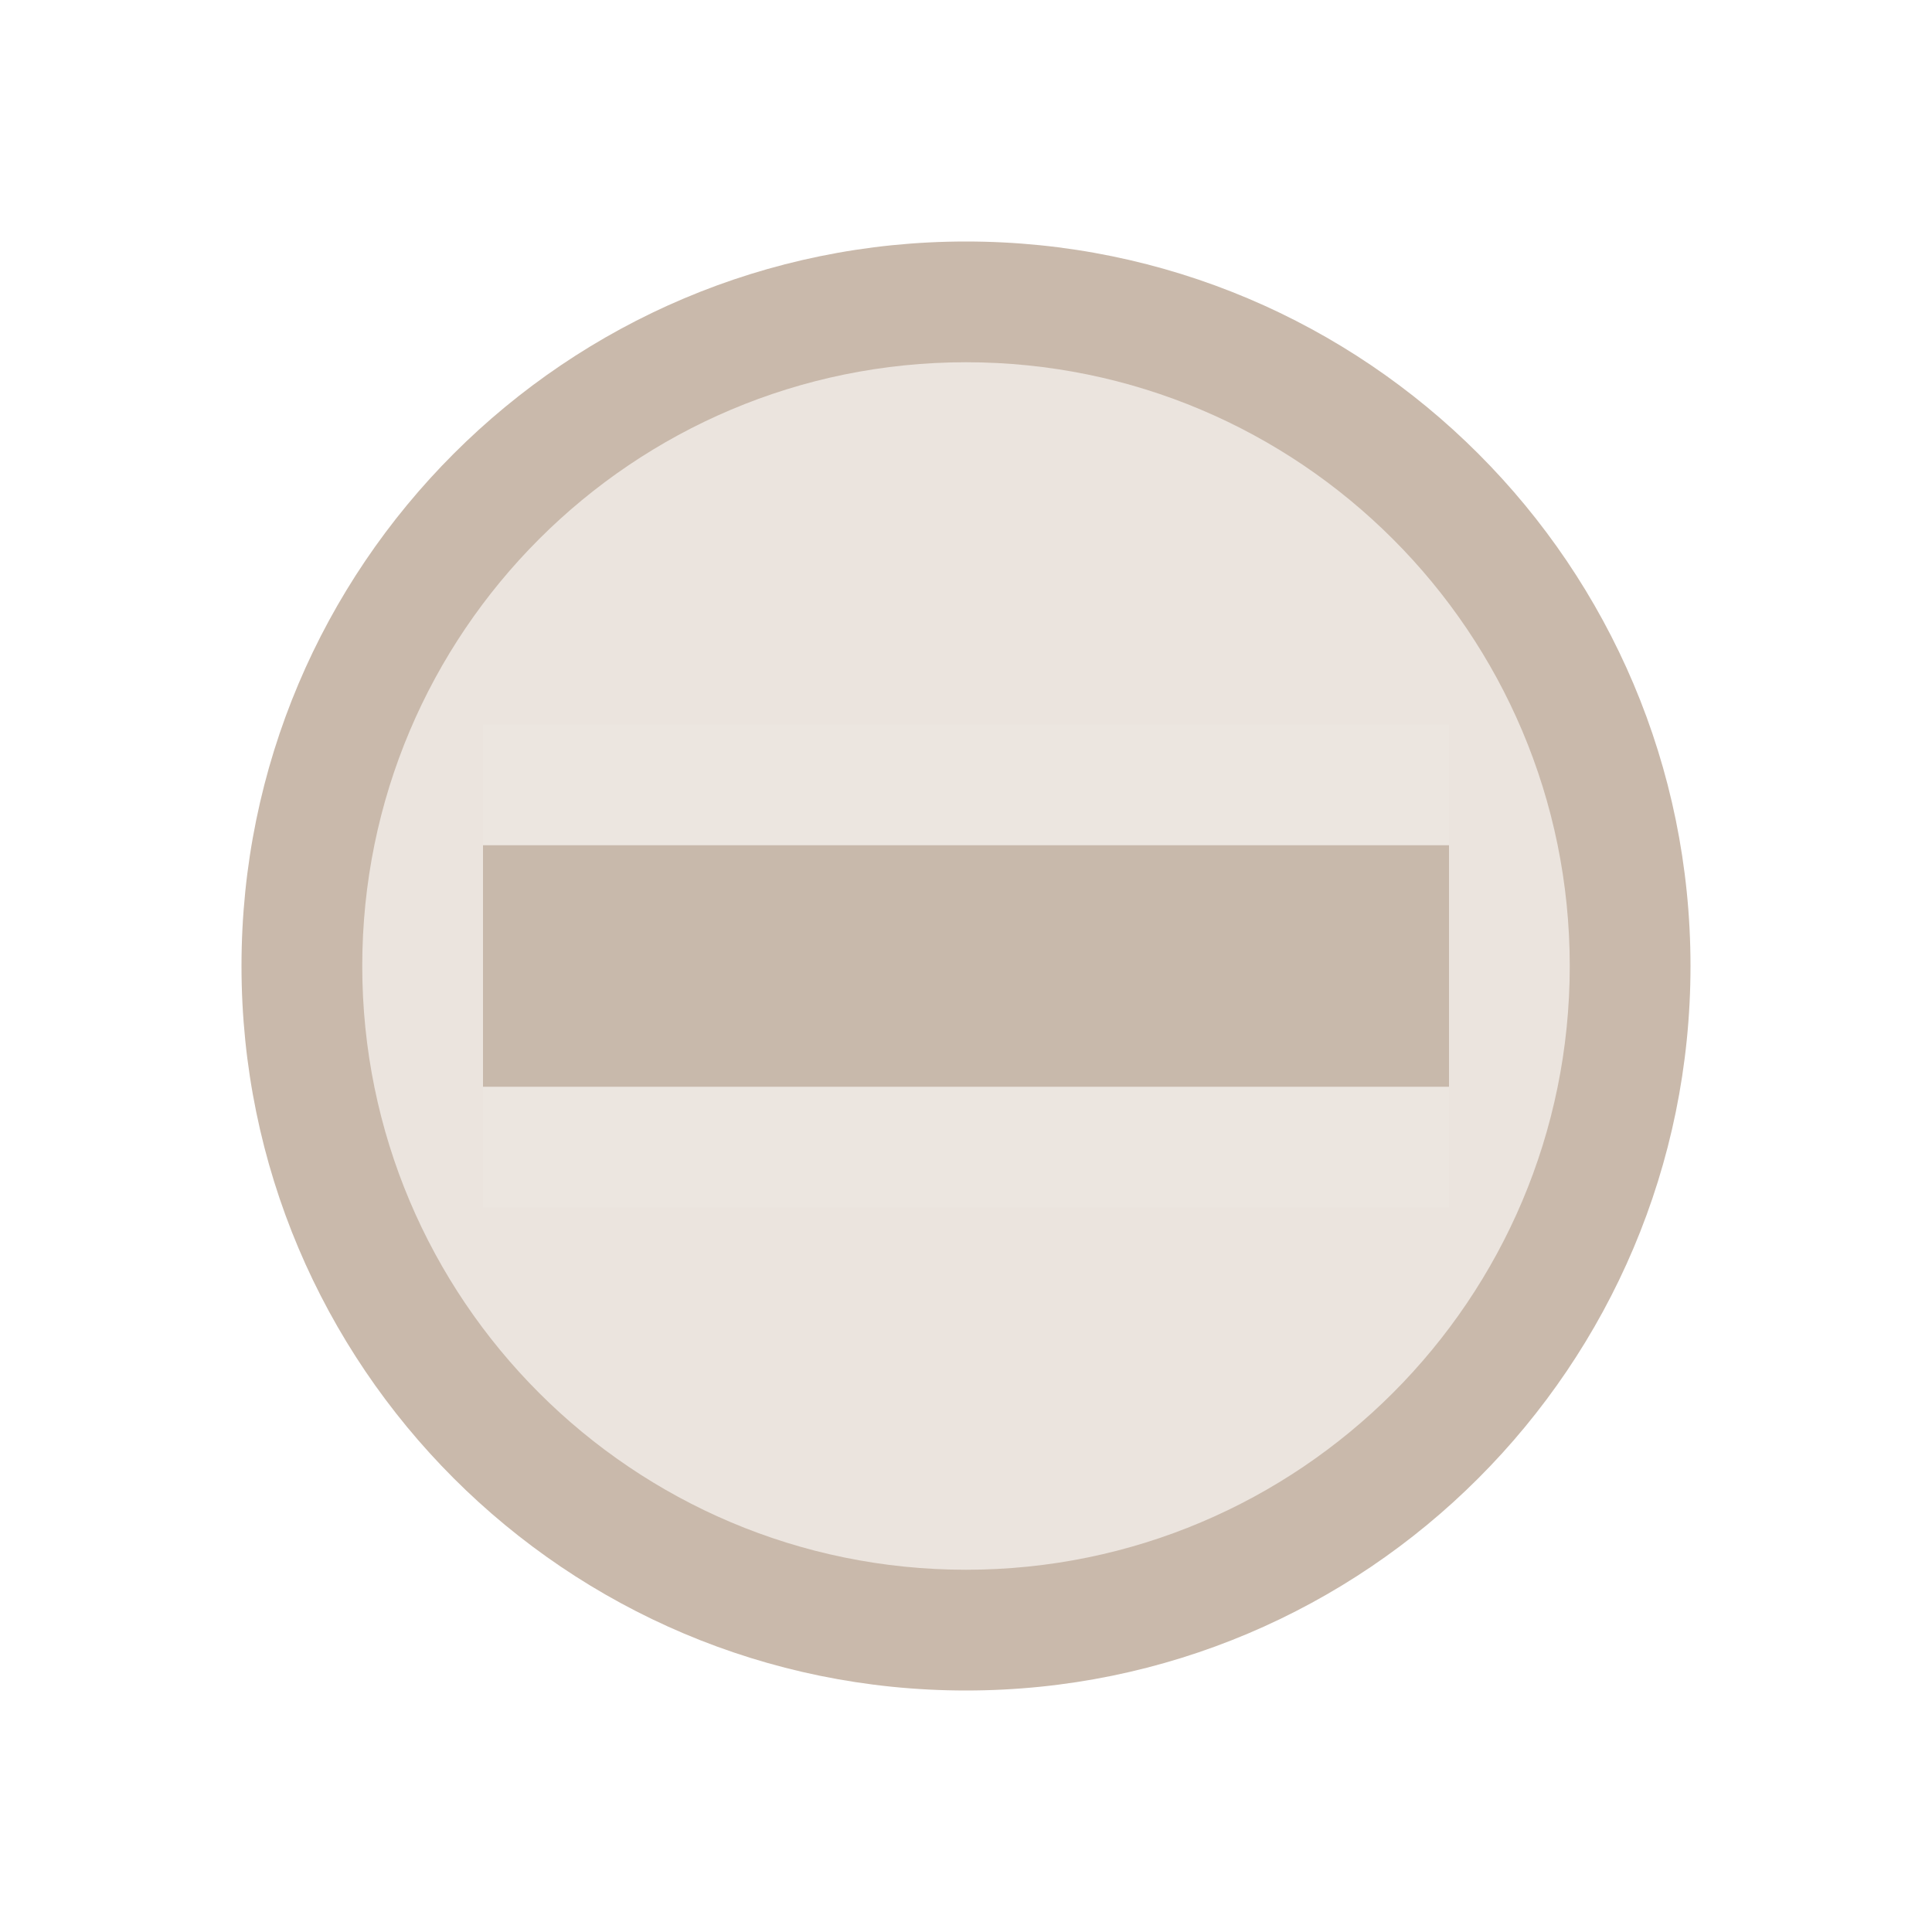
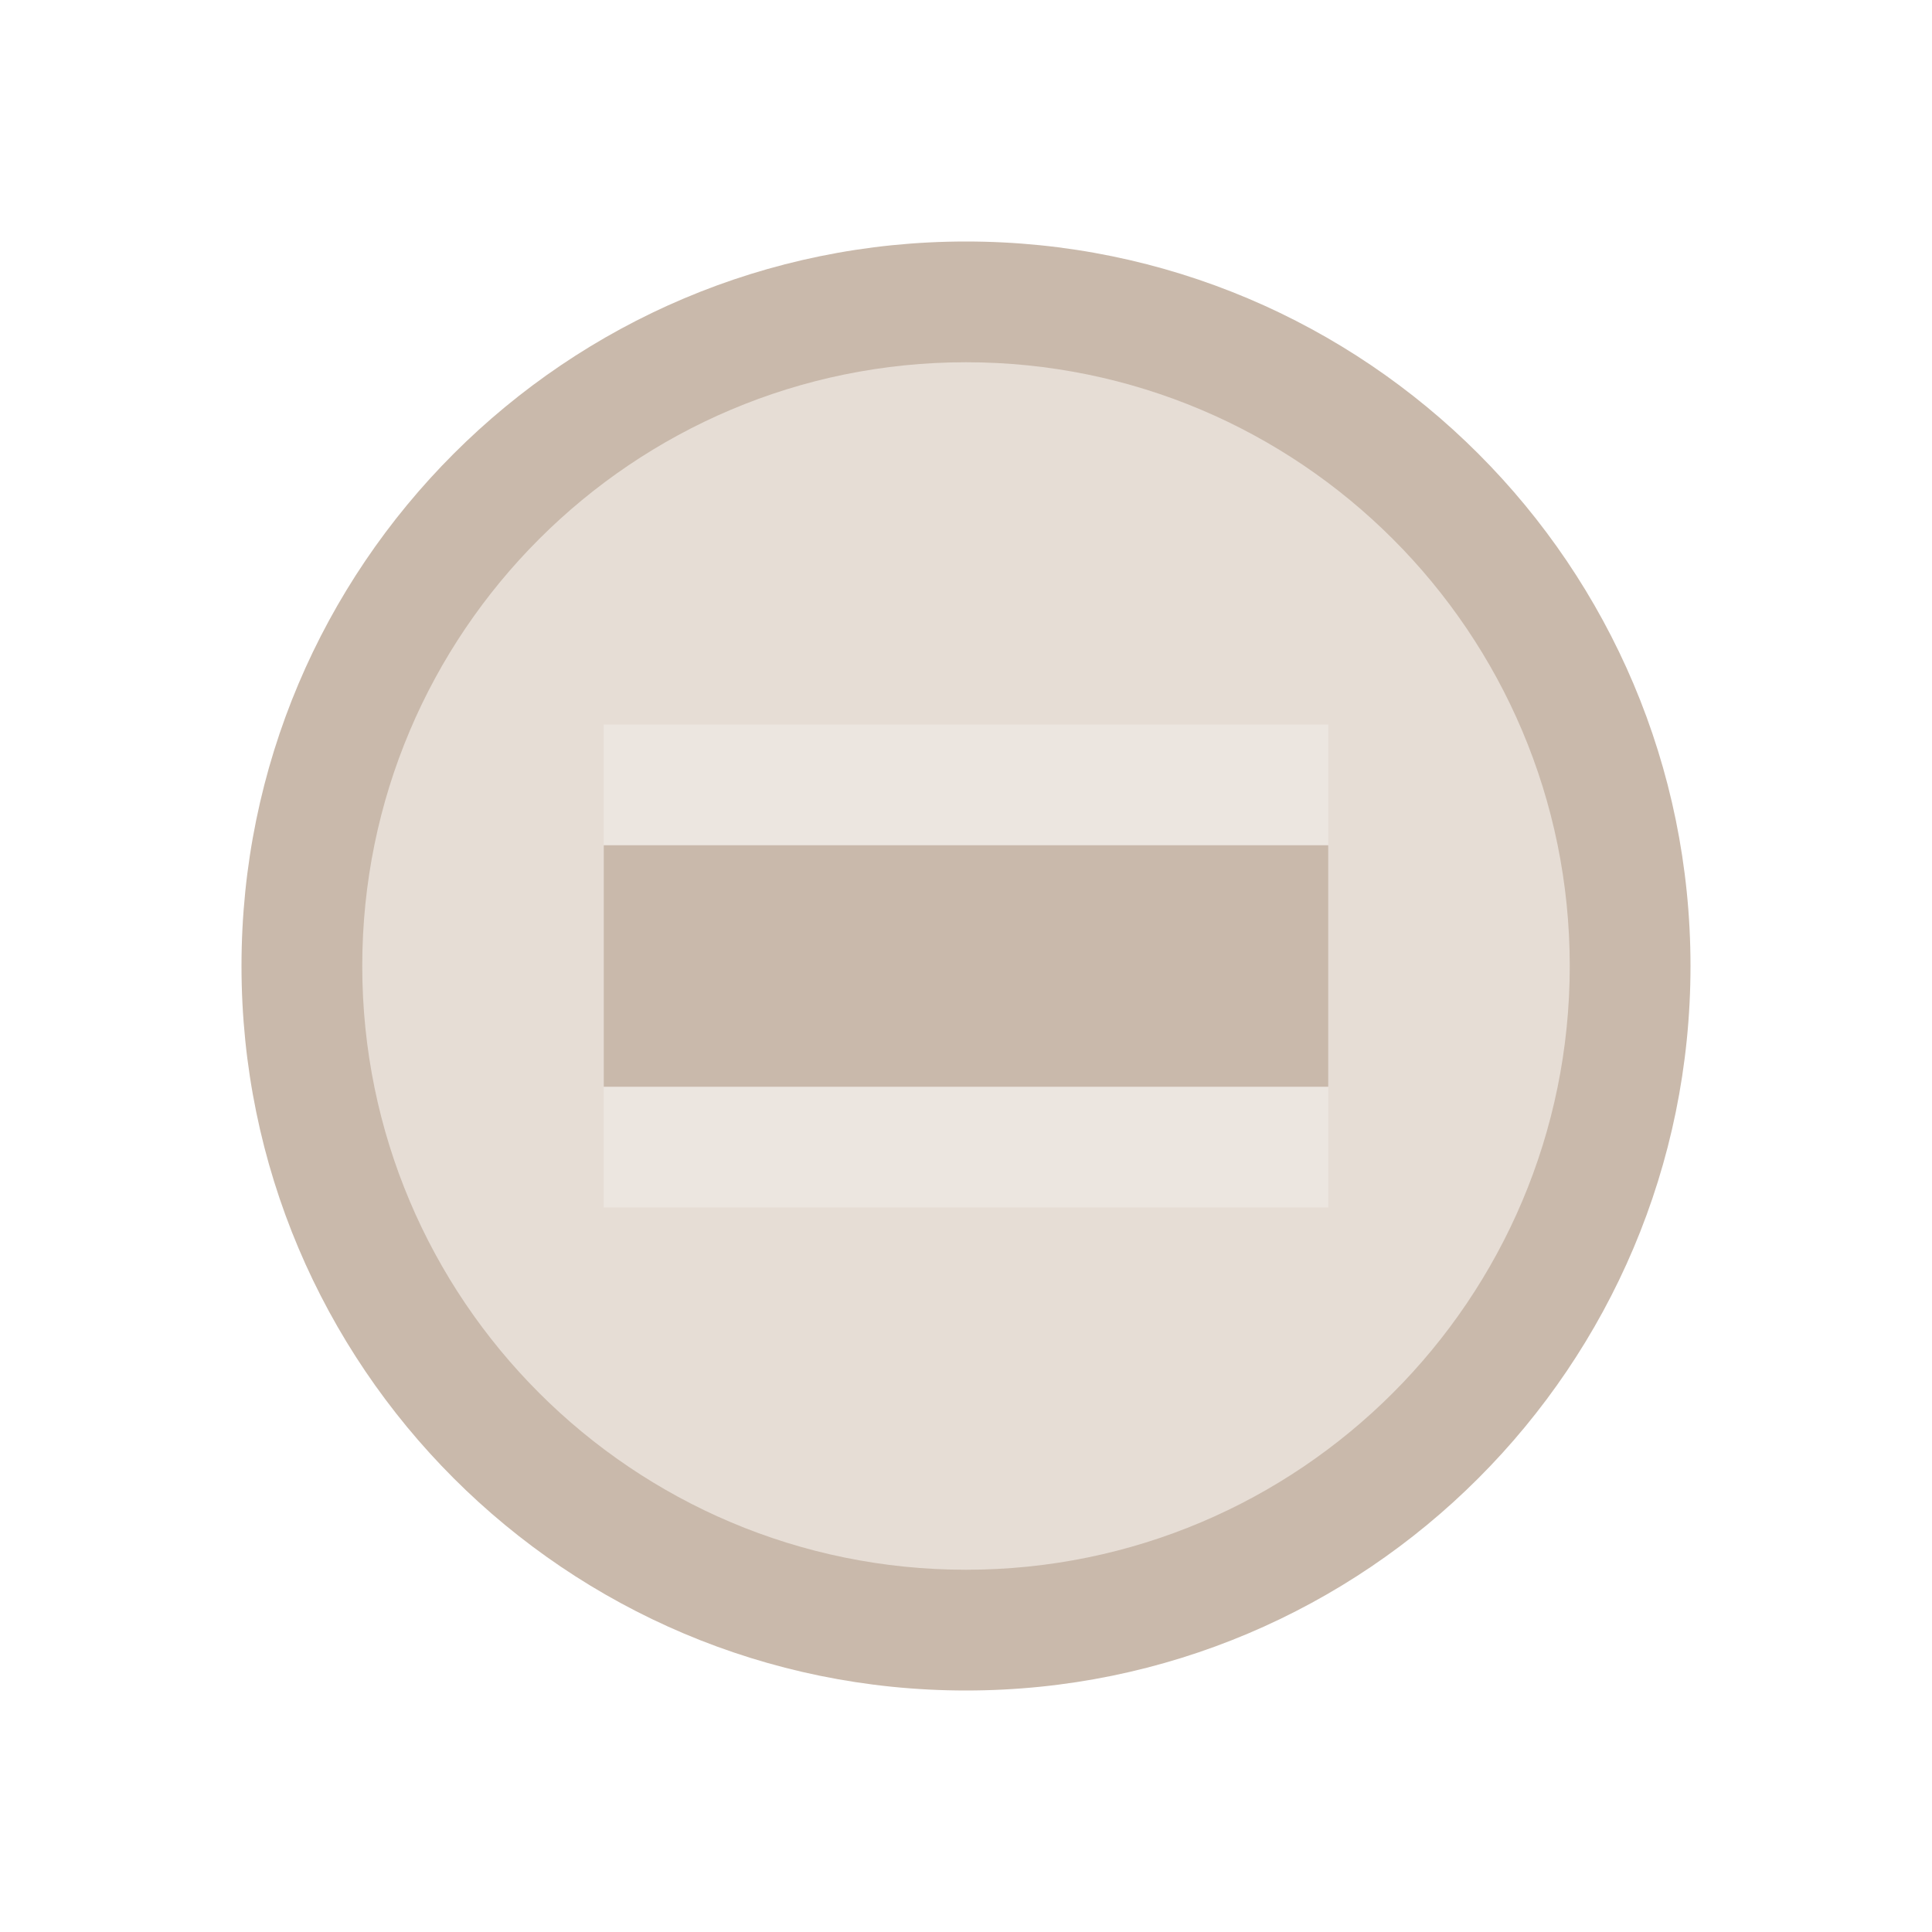
<svg xmlns="http://www.w3.org/2000/svg" version="1.1" viewBox="0 0 16 16">
-   <circle cx="8" cy="8" r="6" fill="#c9b9ab" />
-   <circle cx="8" cy="8" r="5" fill="#ebe4de" />
-   <rect x="4" y="6" width="8" height="4" fill="#ece6e0" />
-   <rect x="4" y="7" width="8" height="2" fill="#c8b9ab" />
+   <circle cx="8" cy="8" r="6" fill="#C9B9AB" class="checkradio" />
+   <circle cx="8" cy="8" r="5" fill="#E6DDD5" class="theme_bg" />
+   <rect x="5" y="6" width="6" height="4" fill="#ece6e0" />
+   <rect x="5" y="7" width="6" height="2" fill="#C9B9AB" class="checkradio" />
</svg>
